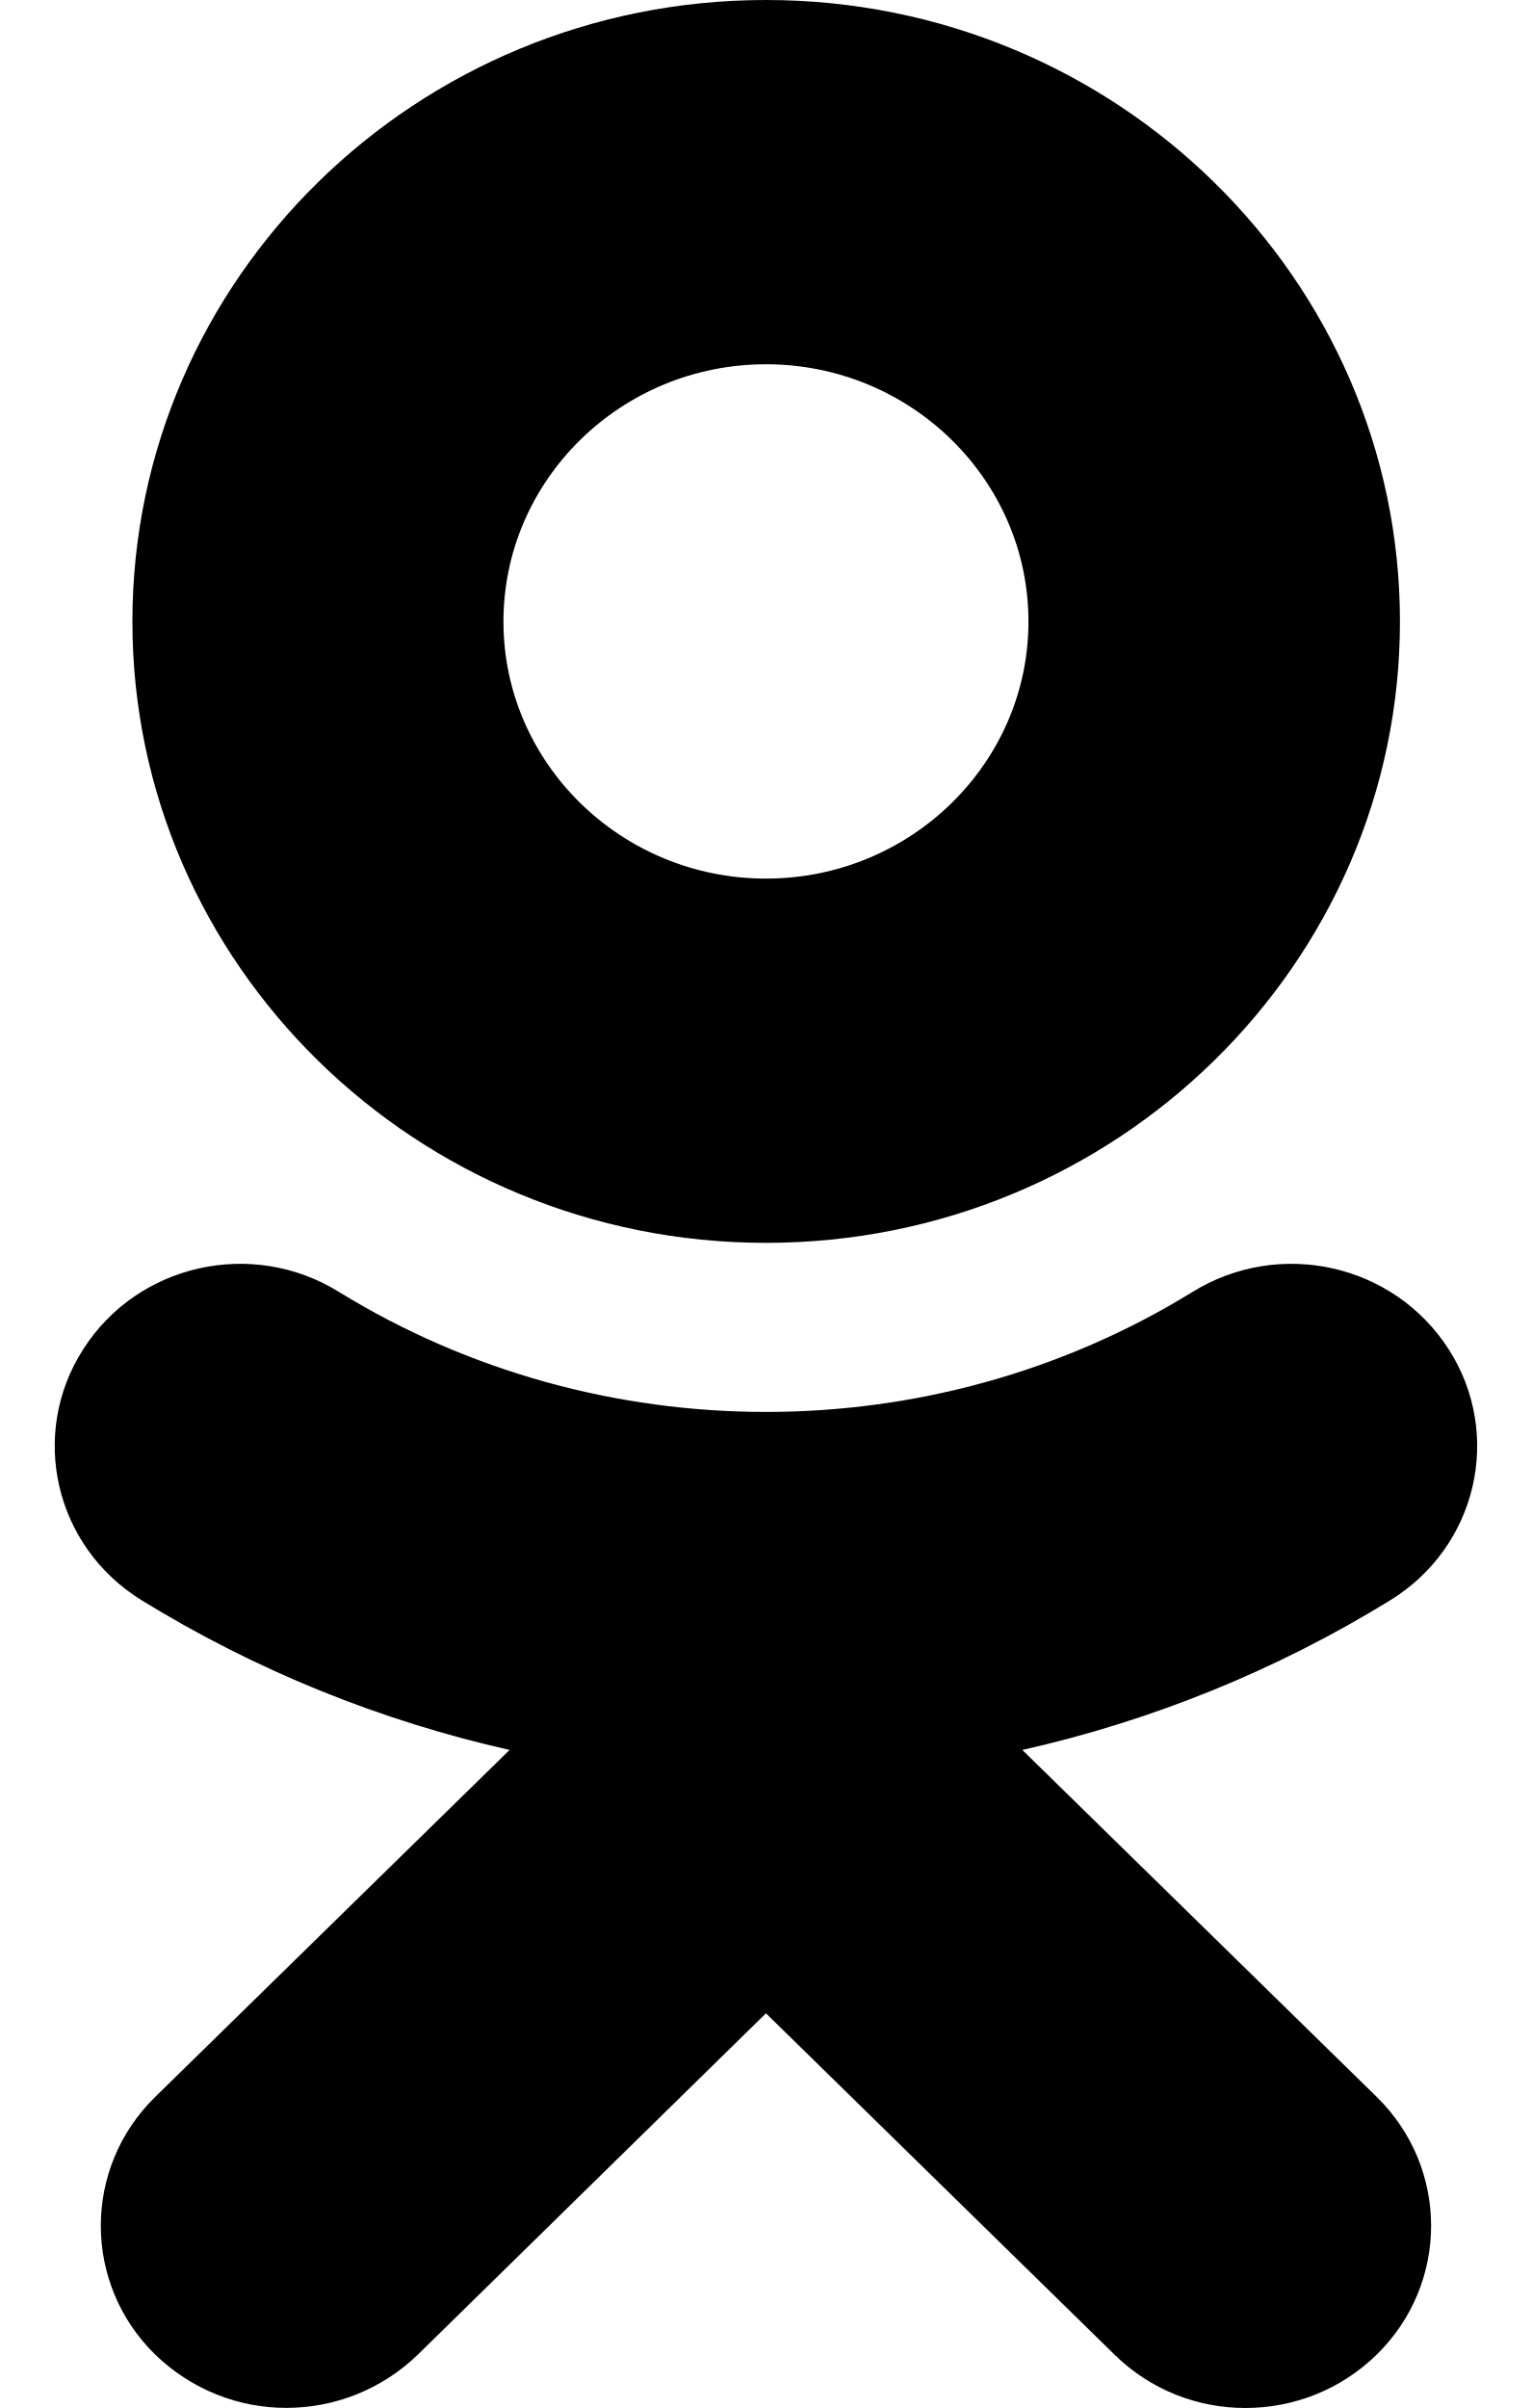
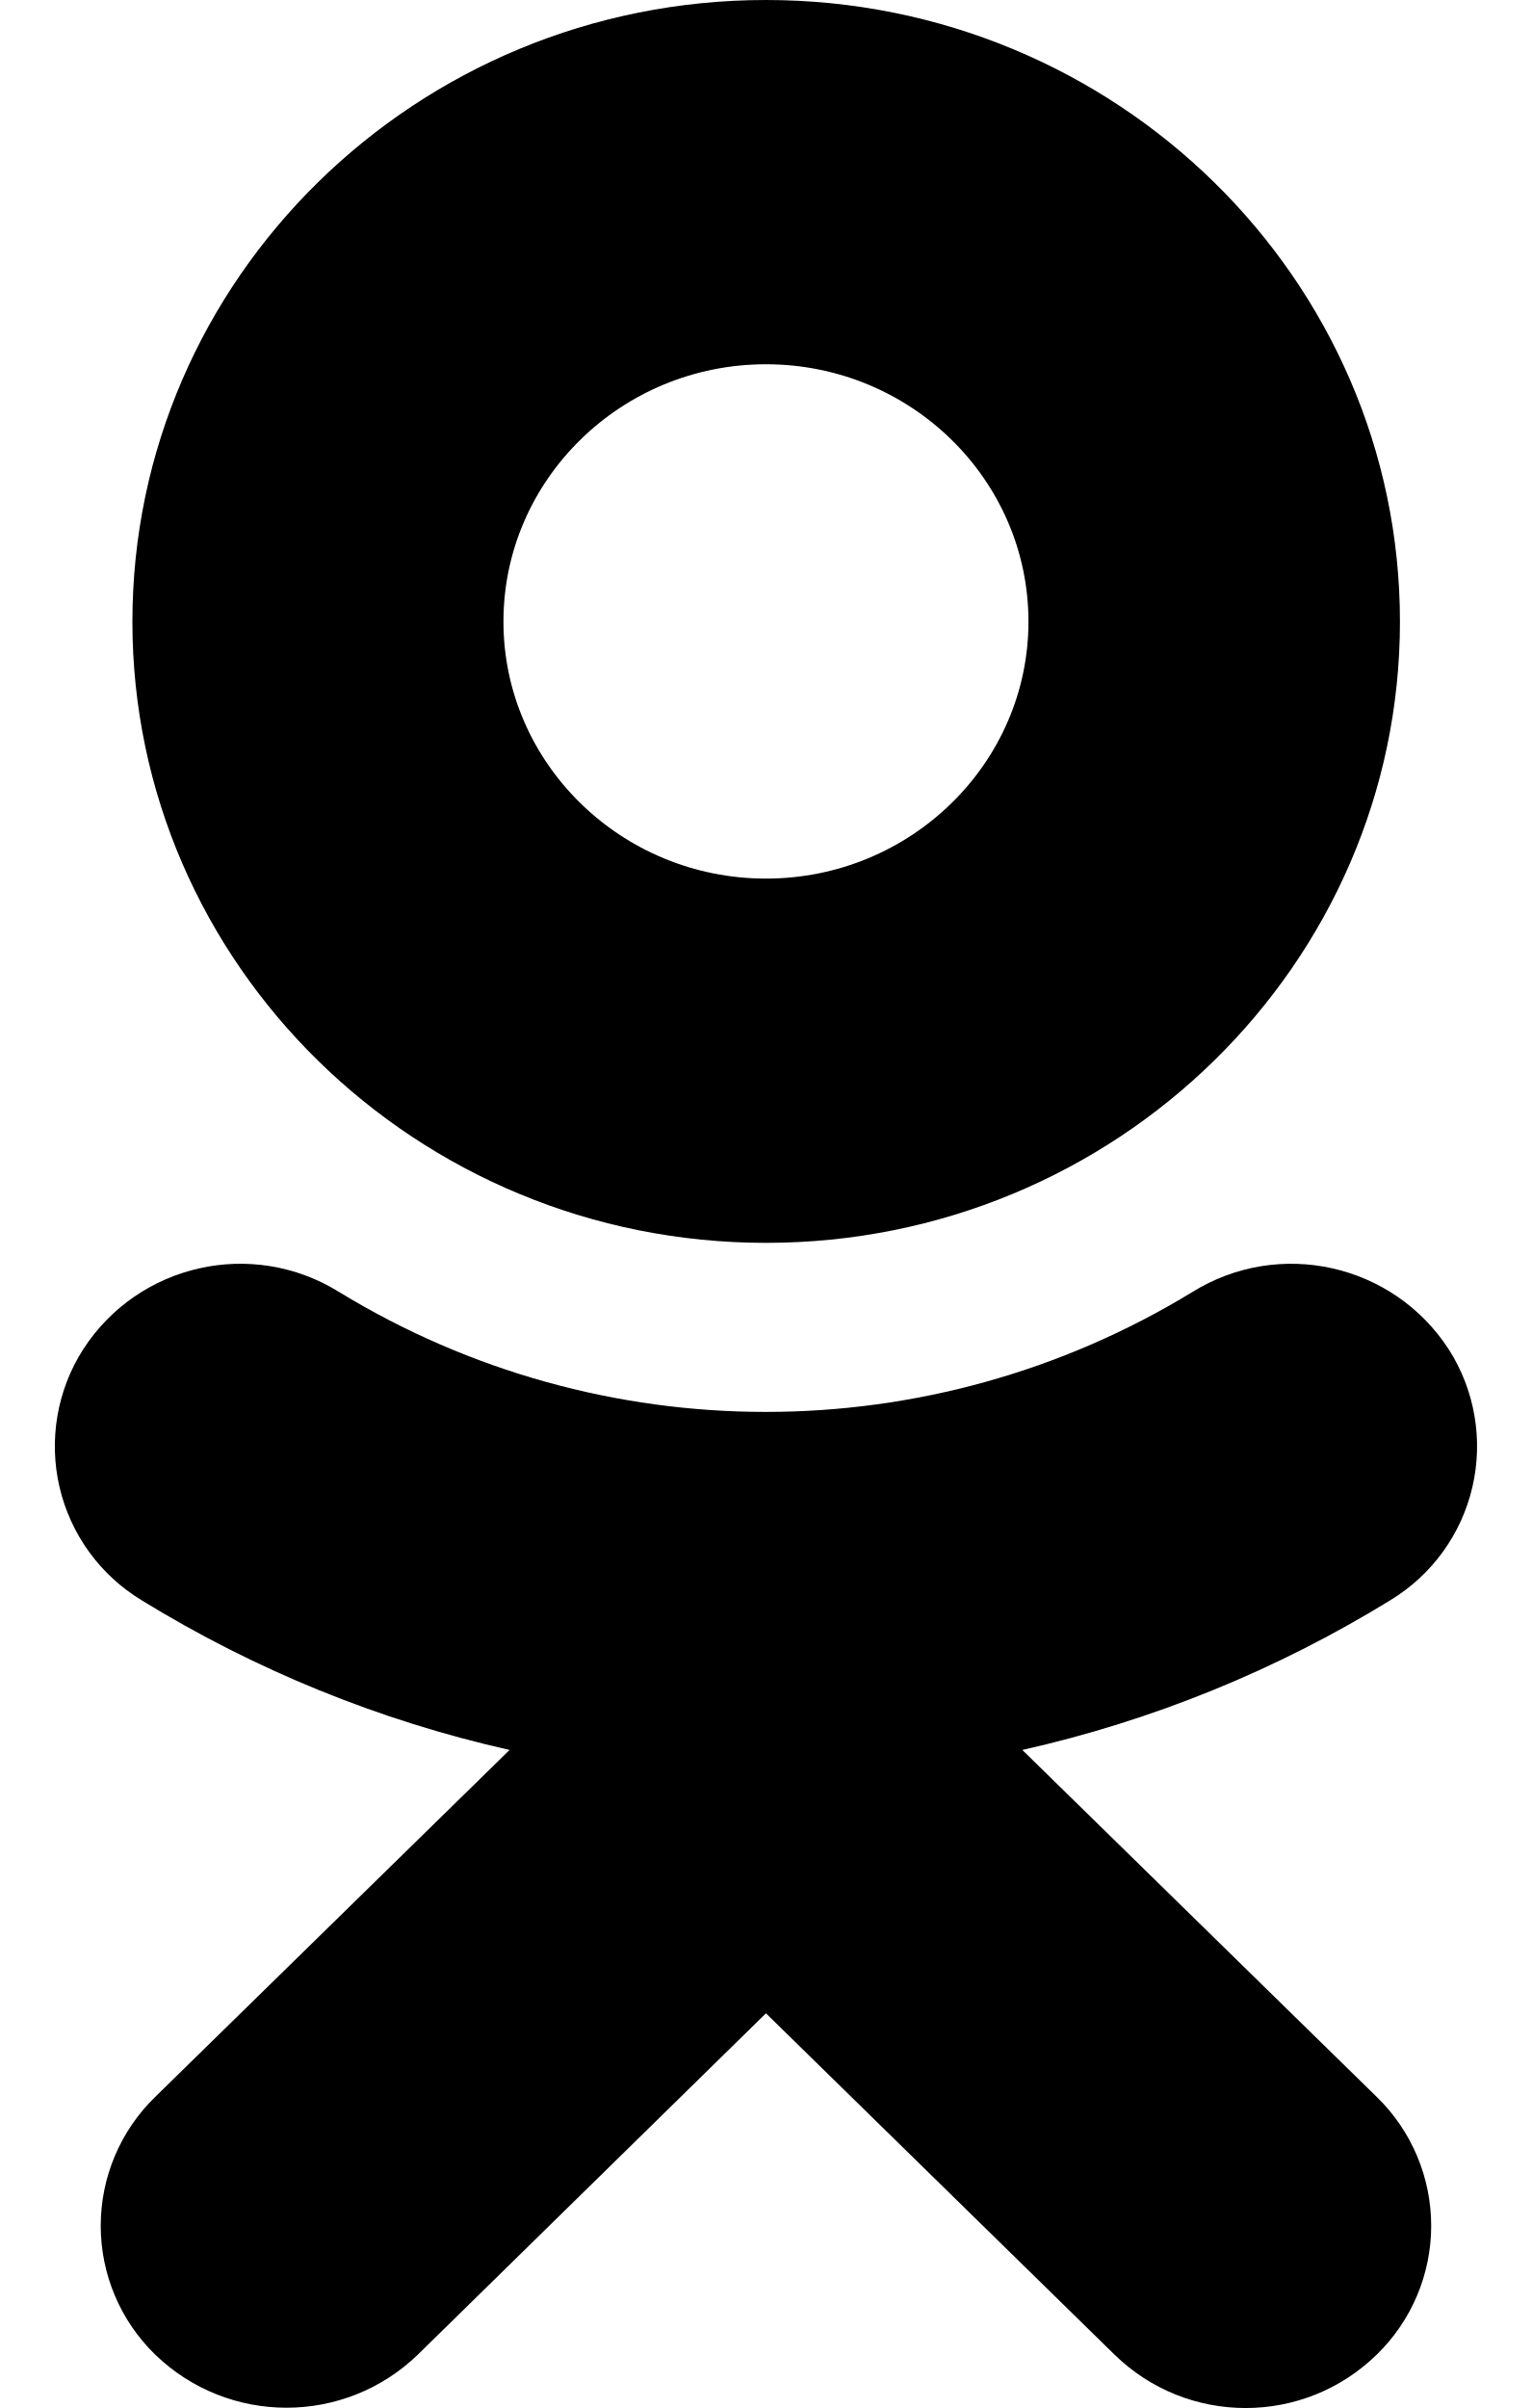
- <svg xmlns="http://www.w3.org/2000/svg" width="14" height="22" viewBox="0 0 14 22" fill="none">
-   <path d="M7 3.328C8.323 3.328 9.399 4.383 9.399 5.679C9.399 6.972 8.323 8.027 7 8.027C5.677 8.027 4.601 6.972 4.601 5.679C4.601 4.383 5.677 3.328 7 3.328ZM7 11.355C10.196 11.355 12.794 8.808 12.794 5.679C12.794 2.547 10.196 0 7 0C3.804 0 1.21 2.547 1.21 5.679C1.21 8.808 3.804 11.355 7 11.355ZM9.343 15.988C10.523 15.722 11.658 15.265 12.706 14.62C13.499 14.132 13.738 13.105 13.24 12.328C12.738 11.546 11.694 11.312 10.897 11.804C8.526 13.265 5.474 13.265 3.099 11.804C2.306 11.312 1.258 11.546 0.76 12.328C0.262 13.105 0.501 14.132 1.294 14.62C2.342 15.265 3.478 15.722 4.657 15.988L1.417 19.159C0.756 19.808 0.756 20.862 1.417 21.511C1.752 21.835 2.183 21.999 2.617 21.999C3.051 21.999 3.486 21.835 3.82 21.511L7 18.394L10.184 21.511C10.845 22.163 11.917 22.163 12.583 21.511C13.244 20.862 13.244 19.808 12.583 19.159L9.343 15.988Z" fill="currentColor" />
+ <svg xmlns="http://www.w3.org/2000/svg" width="14" height="22" fill="none">
+   <path fill="currentColor" d="M7 3.328c1.323 0 2.399 1.055 2.399 2.351 0 1.293-1.076 2.348-2.399 2.348S4.601 6.972 4.601 5.679c0-1.296 1.076-2.351 2.399-2.351Zm0 8.027c3.196 0 5.794-2.547 5.794-5.676C12.794 2.547 10.196 0 7 0 3.804 0 1.21 2.547 1.21 5.68c0 3.128 2.594 5.675 5.79 5.675Zm2.343 4.633a11.044 11.044 0 0 0 3.363-1.368 1.644 1.644 0 0 0 .534-2.292 1.715 1.715 0 0 0-2.343-.524 7.486 7.486 0 0 1-7.798 0 1.71 1.71 0 0 0-2.339.524 1.644 1.644 0 0 0 .534 2.292 11.044 11.044 0 0 0 3.363 1.368l-3.24 3.171a1.641 1.641 0 0 0 0 2.352 1.727 1.727 0 0 0 2.403 0L7 18.394l3.184 3.117a1.715 1.715 0 0 0 2.399 0 1.641 1.641 0 0 0 0-2.352l-3.24-3.171Z" />
</svg>
